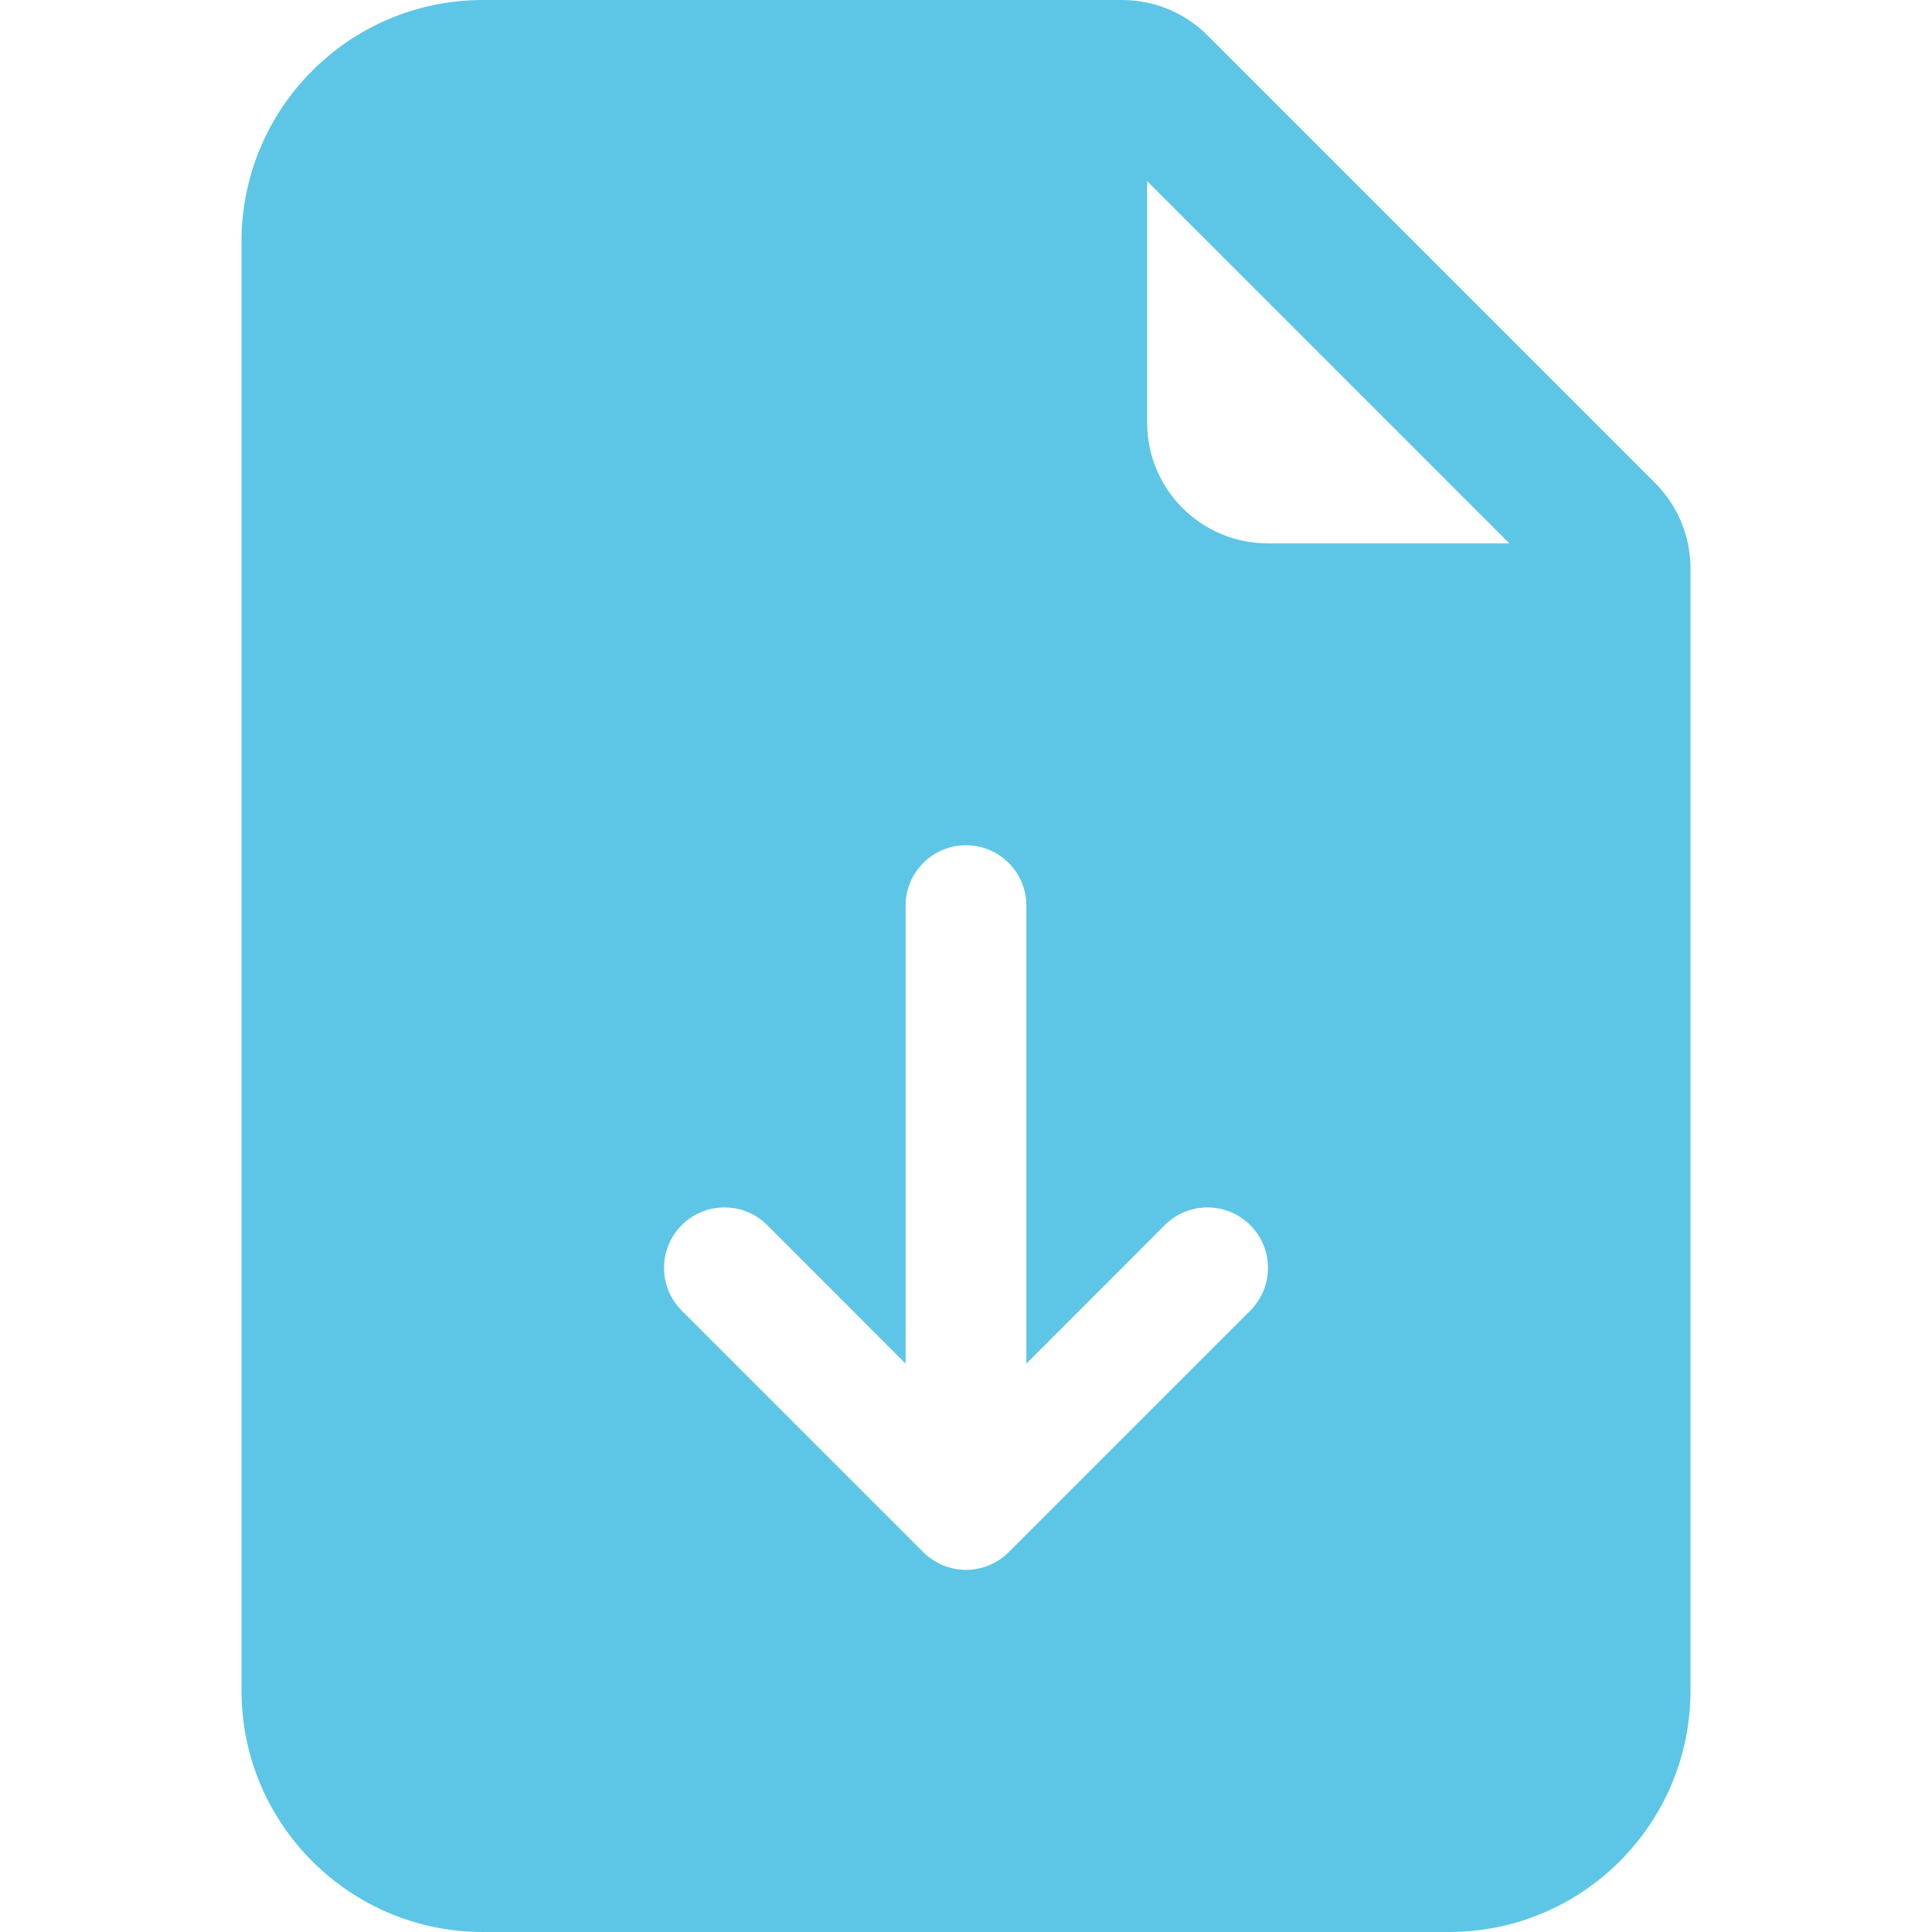
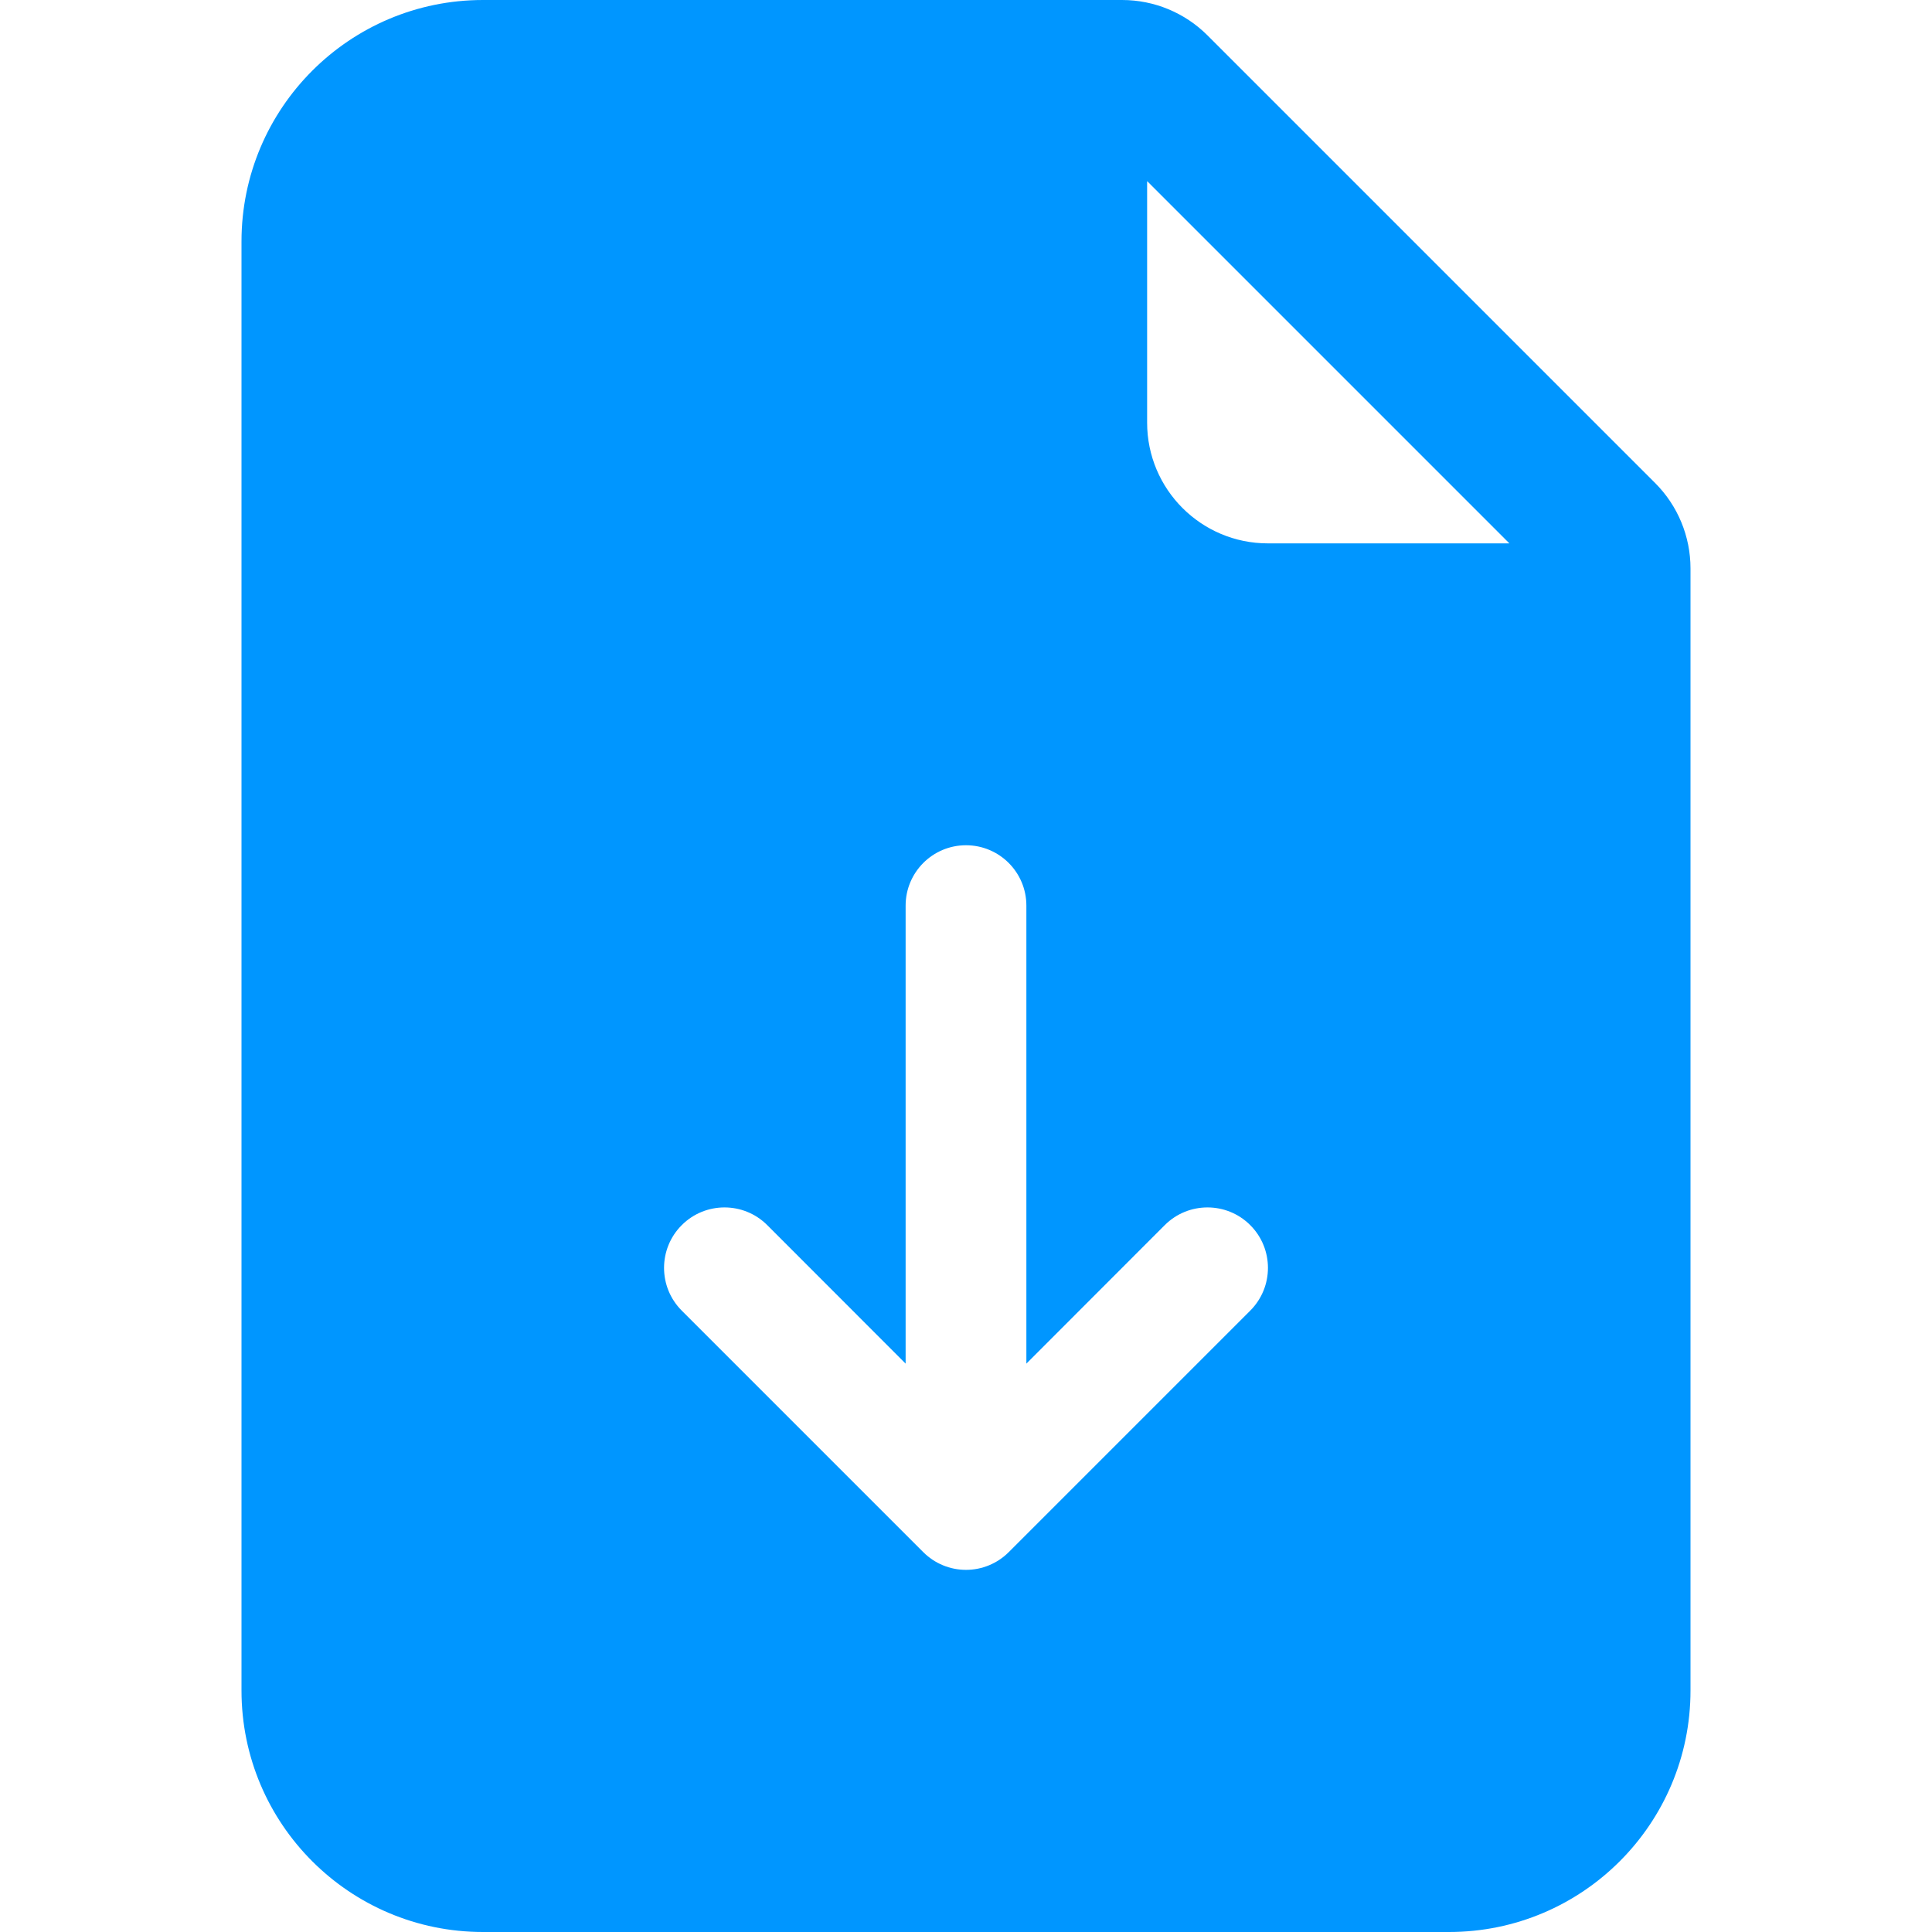
- <svg xmlns="http://www.w3.org/2000/svg" width="16" height="16" fill="#5dc6e6" class="bi bi-file-earmark-arrow-down-fill" viewBox="0 0 16 16">
+ <svg xmlns="http://www.w3.org/2000/svg" width="16" height="16" fill="#0096FF" class="bi bi-file-earmark-arrow-down-fill" viewBox="0 0 16 16">
  <path d="M9.293 0H4a2 2 0 0 0-2 2v12a2 2 0 0 0 2 2h8a2 2 0 0 0 2-2V4.707A1 1 0 0 0 13.707 4L10 .293A1 1 0 0 0 9.293 0M9.5 3.5v-2l3 3h-2a1 1 0 0 1-1-1m-1 4v3.793l1.146-1.147a.5.5 0 0 1 .708.708l-2 2a.5.5 0 0 1-.708 0l-2-2a.5.5 0 0 1 .708-.708L7.5 11.293V7.5a.5.5 0 0 1 1 0" />
</svg>
